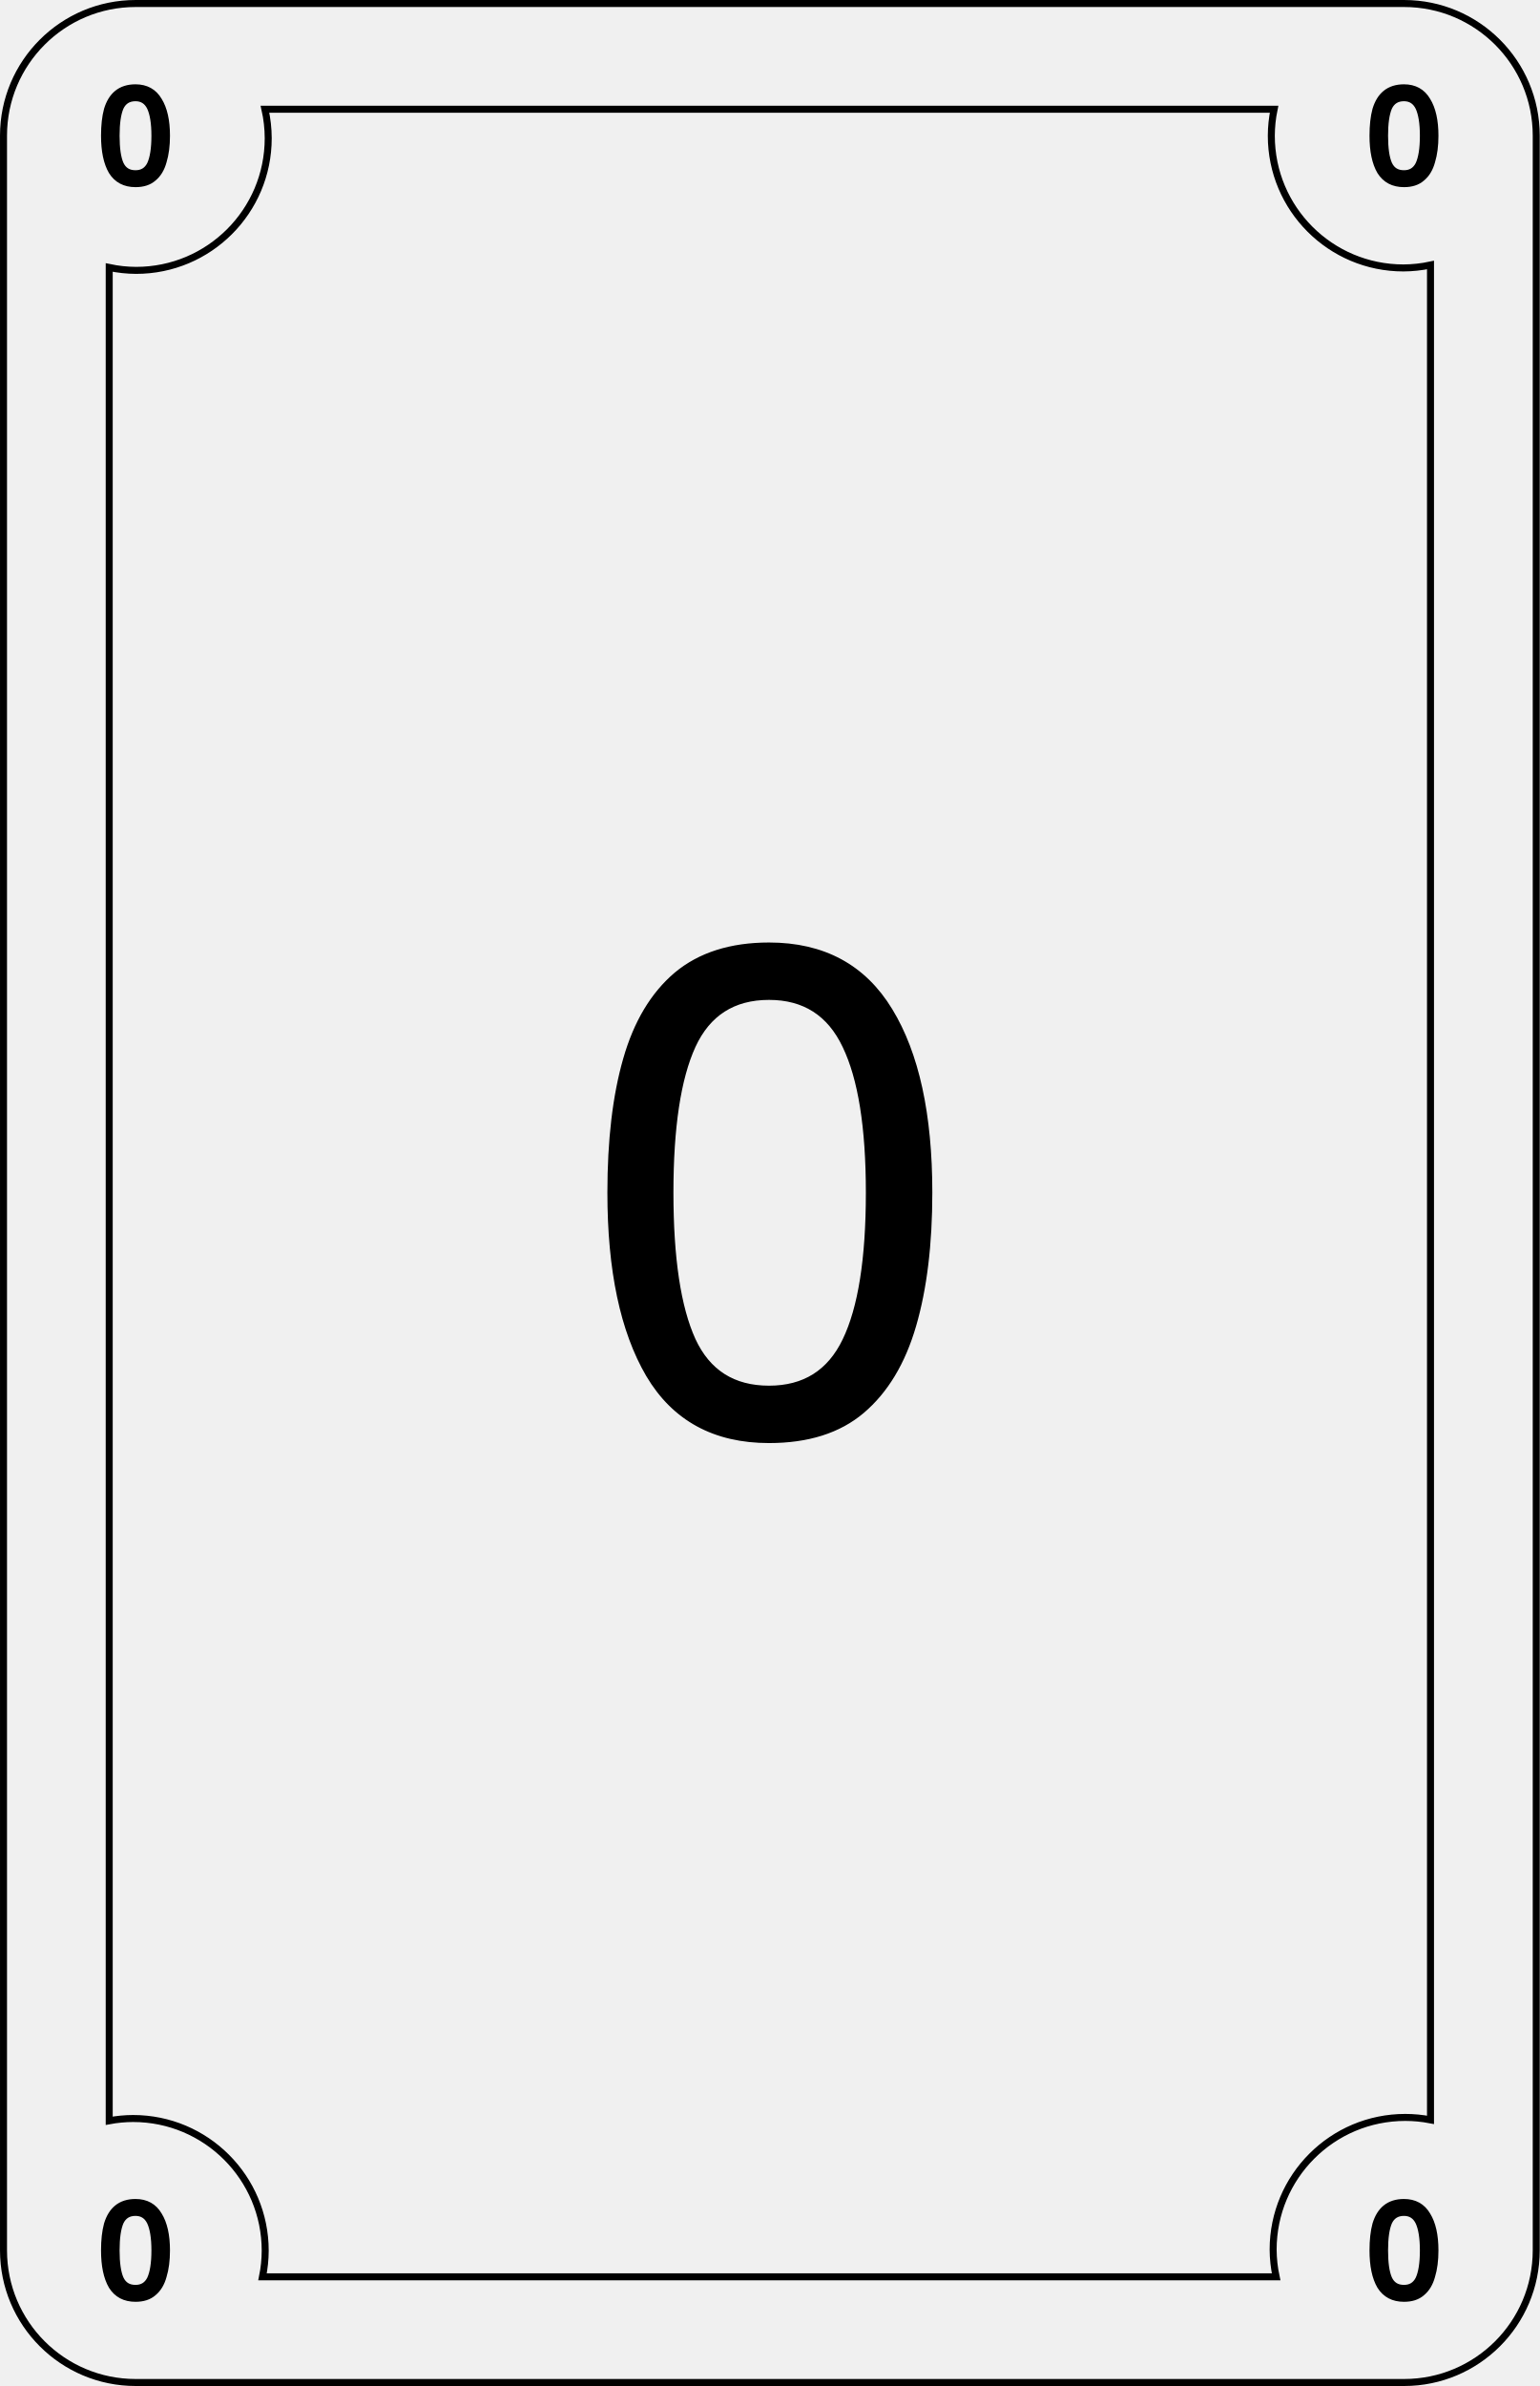
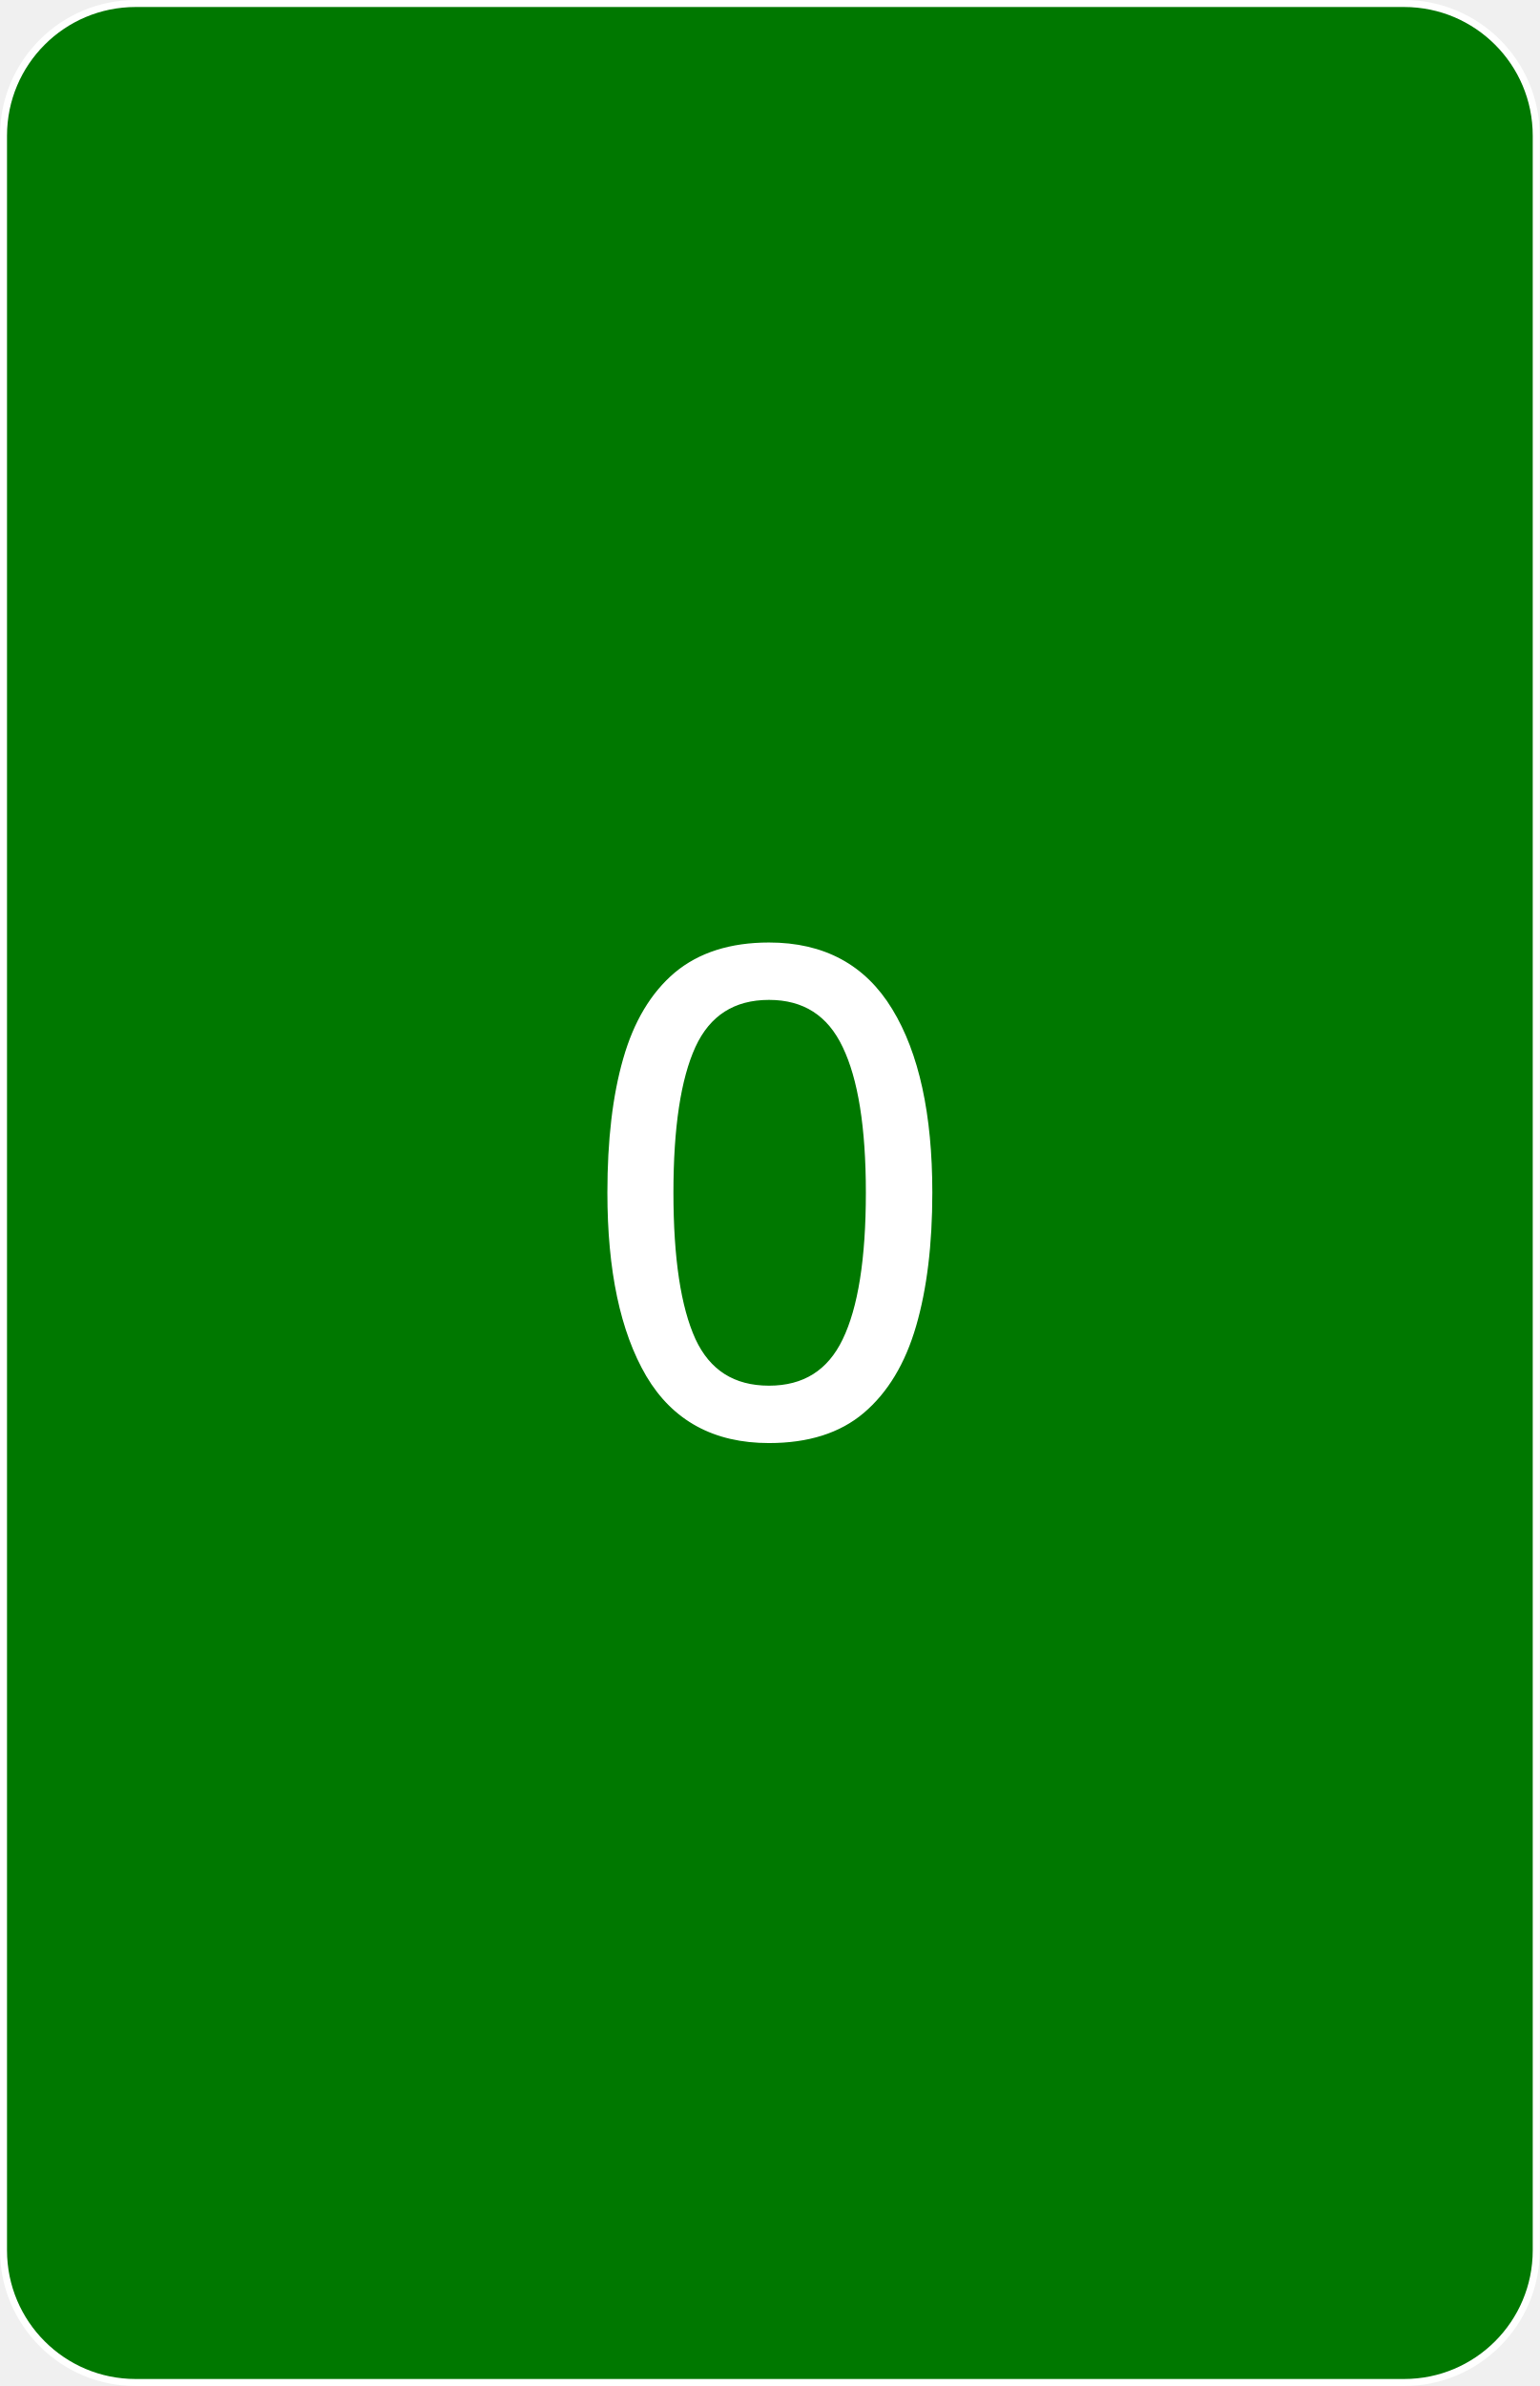
<svg xmlns="http://www.w3.org/2000/svg" width="58.265mm" height="90.265mm" viewBox="0 0 58.265 90.265" version="1.1" id="svg5">
  <defs id="defs2" />
  <g id="layer1" transform="translate(-17.03618,27.0981)">
    <g id="g4730" transform="translate(13.51201,-30.63778)">
      <g id="g1425" transform="translate(-60.71912,-61.61081)">
-         <circle style="fill:none;stroke:none;stroke-width:0.265;stroke-opacity:1" id="path1141-1" cx="117.376" cy="150.283" r="5" />
-         <text xml:space="preserve" style="font-style:normal;font-variant:normal;font-weight:normal;font-stretch:normal;font-size:4.939px;font-family:'Noto Sans';-inkscape-font-specification:'Noto Sans';fill:none;stroke:#000000;stroke-width:0.265;stroke-opacity:1" x="115.963" y="152.048" id="text1197-0">
-           <tspan id="tspan1195-6" style="font-style:normal;font-variant:normal;font-weight:normal;font-stretch:normal;font-size:4.939px;font-family:'Noto Sans';-inkscape-font-specification:'Noto Sans';fill:#000000;fill-opacity:1;stroke-width:0.265" x="115.963" y="152.048">0</tspan>
-         </text>
-         <circle style="fill:none;stroke:none;stroke-width:0.265;stroke-opacity:1" id="path1141-5" cx="69.376" cy="150.283" r="5" />
-         <text xml:space="preserve" style="font-style:normal;font-variant:normal;font-weight:normal;font-stretch:normal;font-size:4.939px;font-family:'Noto Sans';-inkscape-font-specification:'Noto Sans';fill:none;stroke:#000000;stroke-width:0.265;stroke-opacity:1" x="67.963" y="152.048" id="text1197-9">
-           <tspan id="tspan1195-4" style="font-style:normal;font-variant:normal;font-weight:normal;font-stretch:normal;font-size:4.939px;font-family:'Noto Sans';-inkscape-font-specification:'Noto Sans';fill:#000000;fill-opacity:1;stroke-width:0.265" x="67.963" y="152.048">0</tspan>
-         </text>
-         <rect style="fill:none;stroke:#000000;stroke-width:0.265;stroke-opacity:1" id="rect111" width="58" height="90" x="64.376" y="65.283" rx="5" />
-         <path id="rect111-3" style="fill:none;stroke:#000000;stroke-width:0.265;stroke-opacity:1" d="m 74.269,69.283 a 5,5 0 0 1 0.124,1.096 5,5 0 0 1 -5,5 5,5 0 0 1 -1.017,-0.109 v 70.111 a 5,5 0 0 1 0.903,-0.085 5,5 0 0 1 5,5 5,5 0 0 1 -0.102,0.988 h 38.356 a 5,5 0 0 1 -0.113,-1.029 5,5 0 0 1 5,-5 5,5 0 0 1 0.955,0.092 V 75.176 a 5,5 0 0 1 -1.024,0.111 5,5 0 0 1 -5,-5 5,5 0 0 1 0.105,-1.004 z" />
-         <circle style="fill:none;stroke:none;stroke-width:0.265;stroke-opacity:1" id="path1141-0" cx="69.376" cy="70.283" r="5" />
-         <text xml:space="preserve" style="font-style:normal;font-variant:normal;font-weight:normal;font-stretch:normal;font-size:4.939px;font-family:'Noto Sans';-inkscape-font-specification:'Noto Sans';fill:none;stroke:#000000;stroke-width:0.265;stroke-opacity:1" x="67.963" y="72.048" id="text1197-91">
-           <tspan id="tspan1195-7" style="font-style:normal;font-variant:normal;font-weight:normal;font-stretch:normal;font-size:4.939px;font-family:'Noto Sans';-inkscape-font-specification:'Noto Sans';fill:#000000;fill-opacity:1;stroke-width:0.265" x="67.963" y="72.048">0</tspan>
-         </text>
-         <circle style="fill:none;stroke:none;stroke-width:0.265;stroke-opacity:1" id="path1141" cx="117.376" cy="70.283" r="5" />
-         <text xml:space="preserve" style="font-style:normal;font-variant:normal;font-weight:normal;font-stretch:normal;font-size:4.939px;font-family:'Noto Sans';-inkscape-font-specification:'Noto Sans';fill:none;stroke:#000000;stroke-width:0.265;stroke-opacity:1" x="115.963" y="72.048" id="text1197">
-           <tspan id="tspan1195" style="font-style:normal;font-variant:normal;font-weight:normal;font-stretch:normal;font-size:4.939px;font-family:'Noto Sans';-inkscape-font-specification:'Noto Sans';fill:#000000;fill-opacity:1;stroke-width:0.265" x="115.963" y="72.048">0</tspan>
-         </text>
+         <rect style="fill:#007800;stroke:#ffffff;stroke-width:0.265;stroke-opacity:1;fill-opacity:1" id="rect111" width="58" height="90" x="64.376" y="65.283" rx="5" />
      </g>
-       <text xml:space="preserve" style="font-style:normal;font-variant:normal;font-weight:normal;font-stretch:normal;font-size:25.4px;font-family:'Noto Sans';-inkscape-font-specification:'Noto Sans';fill:#000000;fill-opacity:1;stroke:#000000;stroke-width:0.265;stroke-opacity:1" x="25.392" y="57.752" id="text1429">
-         <tspan id="tspan1427" style="font-size:25.4px;stroke-width:0.265" x="25.392" y="57.752">0</tspan>
+       <text xml:space="preserve" style="font-style:normal;font-variant:normal;font-weight:normal;font-stretch:normal;font-size:25.4px;font-family:'Noto Sans';-inkscape-font-specification:'Noto Sans';fill:#ffffff;fill-opacity:1;stroke:#ffffff;stroke-width:0.265;stroke-opacity:1" x="25.392" y="57.752" id="text1429">
+         <tspan id="tspan1427" style="font-size:25.4px;stroke-width:0.265;stroke:#ffffff;stroke-opacity:1;fill:#ffffff;fill-opacity:1" x="25.392" y="57.752">0</tspan>
      </text>
    </g>
  </g>
</svg>
